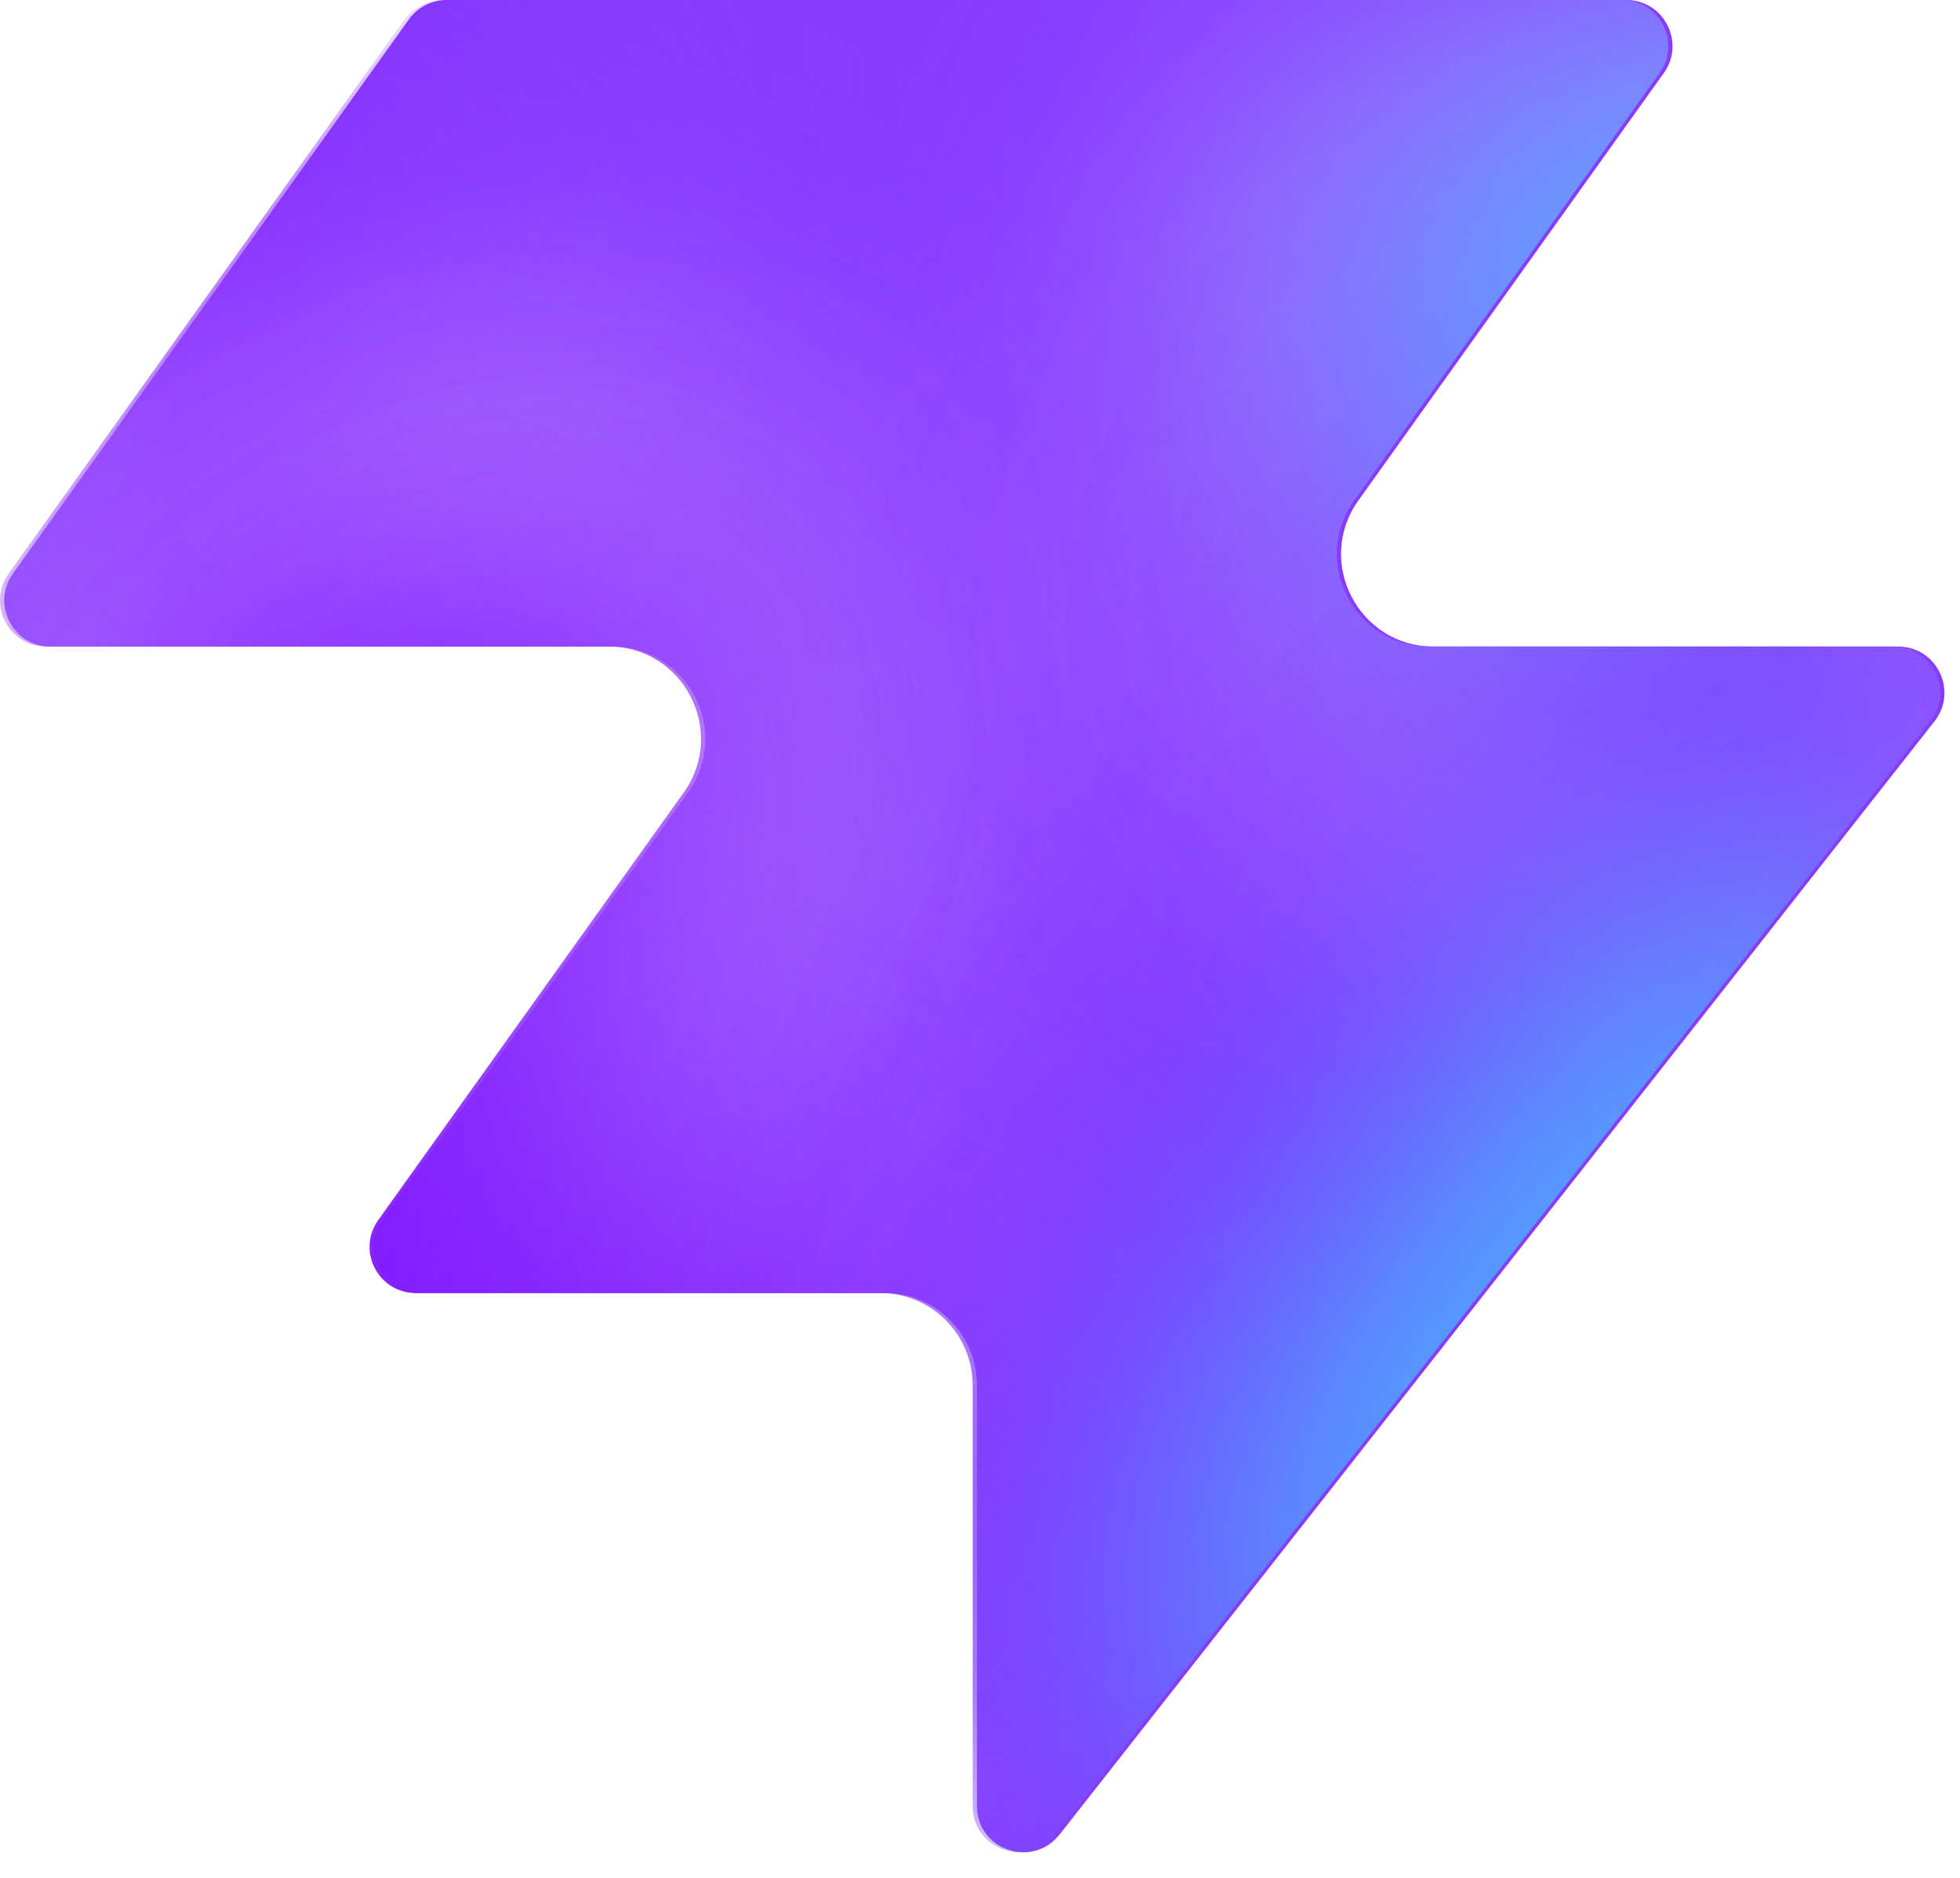
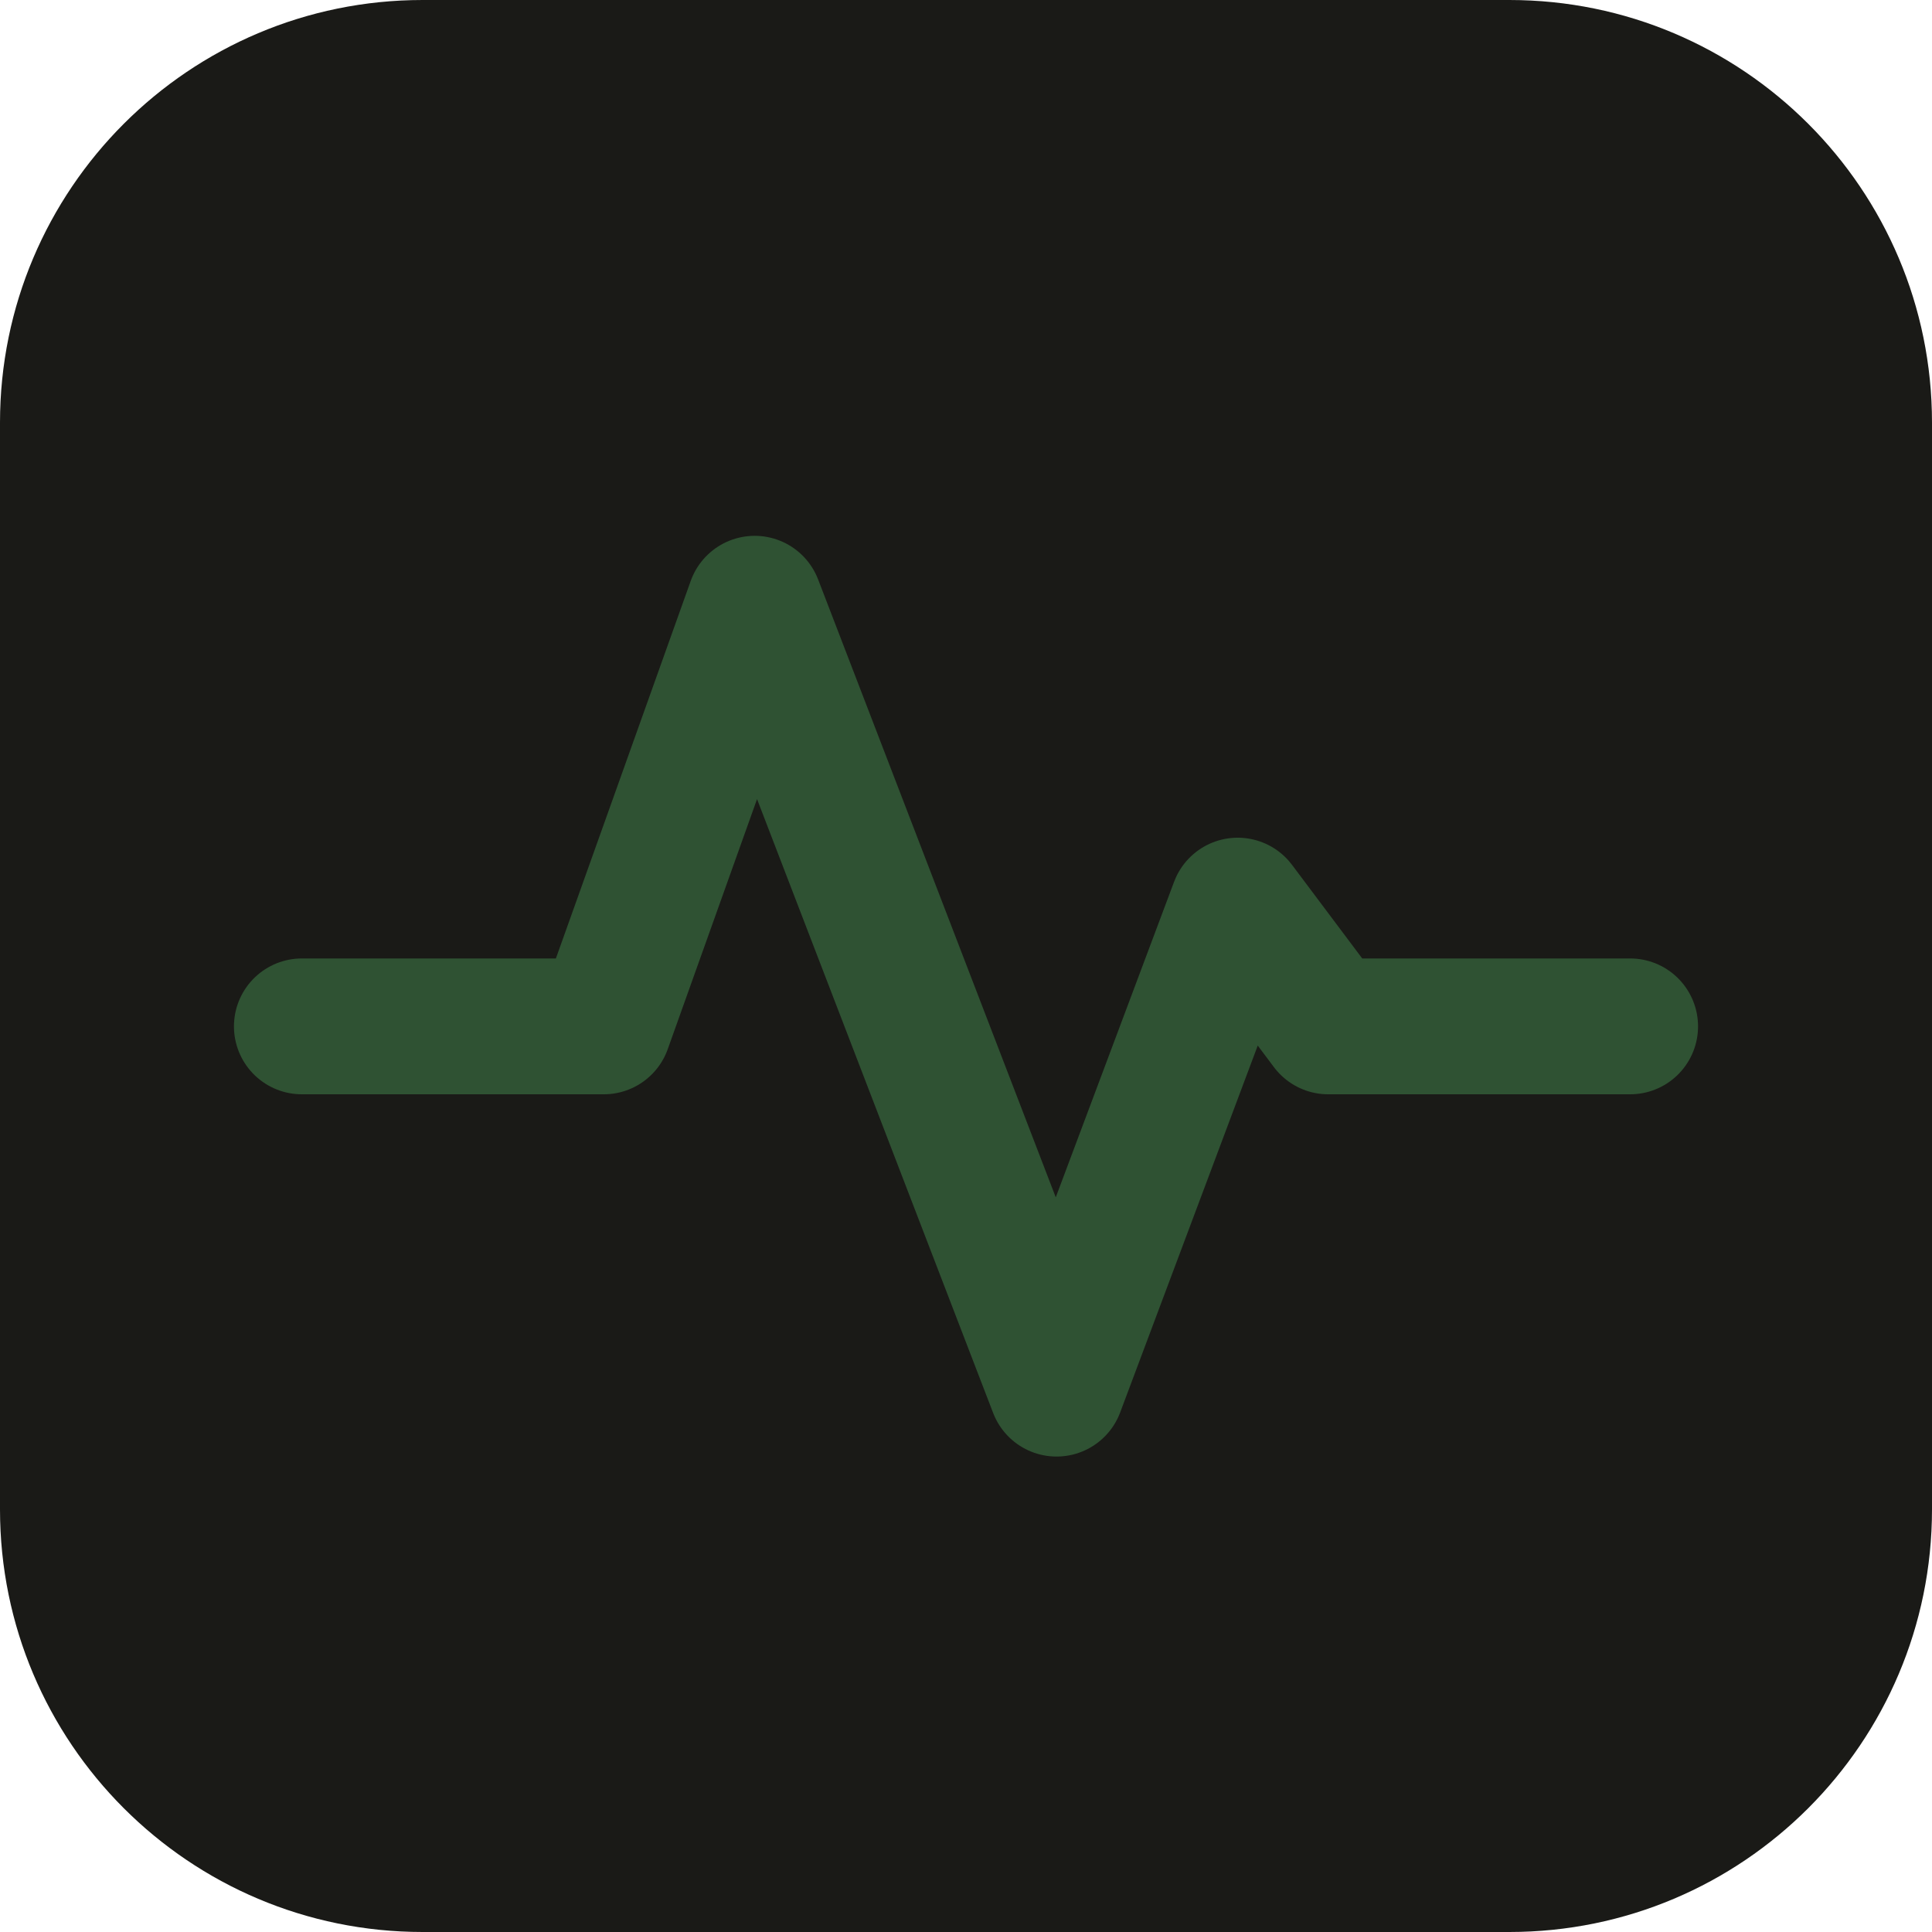
- <svg xmlns="http://www.w3.org/2000/svg" width="48" height="46" fill="none" viewBox="0 0 48 46">
-   <path fill="#863bff" d="M25.946 44.938c-.664.845-2.021.375-2.021-.698V33.937a2.26 2.26 0 0 0-2.262-2.262H10.287c-.92 0-1.456-1.04-.92-1.788l7.48-10.471c1.07-1.497 0-3.578-1.842-3.578H1.237c-.92 0-1.456-1.04-.92-1.788L10.013.474c.214-.297.556-.474.92-.474h28.894c.92 0 1.456 1.04.92 1.788l-7.48 10.471c-1.07 1.498 0 3.579 1.842 3.579h11.377c.943 0 1.473 1.088.89 1.83L25.947 44.94z" style="fill:#863bff;fill:color(display-p3 .525 .23 1);fill-opacity:1" />
-   <mask id="a" width="48" height="46" x="0" y="0" maskUnits="userSpaceOnUse" style="mask-type:alpha">
-     <path fill="#000" d="M25.842 44.938c-.664.844-2.021.375-2.021-.698V33.937a2.26 2.26 0 0 0-2.262-2.262H10.183c-.92 0-1.456-1.04-.92-1.788l7.48-10.471c1.07-1.498 0-3.579-1.842-3.579H1.133c-.92 0-1.456-1.04-.92-1.787L9.91.473c.214-.297.556-.474.92-.474h28.894c.92 0 1.456 1.04.92 1.788l-7.48 10.471c-1.07 1.498 0 3.578 1.842 3.578h11.377c.943 0 1.473 1.088.89 1.832L25.843 44.94z" style="fill:#000;fill-opacity:1" />
-   </mask>
-   <g mask="url(#a)">
-     <g filter="url(#b)">
-       <ellipse cx="5.508" cy="14.704" fill="#ede6ff" rx="5.508" ry="14.704" style="fill:#ede6ff;fill:color(display-p3 .927 .903 1);fill-opacity:1" transform="matrix(.00324 1 1 -.00324 -4.47 31.516)" />
-     </g>
-     <g filter="url(#c)">
-       <ellipse cx="10.399" cy="29.851" fill="#ede6ff" rx="10.399" ry="29.851" style="fill:#ede6ff;fill:color(display-p3 .927 .903 1);fill-opacity:1" transform="matrix(.00324 1 1 -.00324 -39.328 7.883)" />
-     </g>
-     <g filter="url(#d)">
-       <ellipse cx="5.508" cy="30.487" fill="#7e14ff" rx="5.508" ry="30.487" style="fill:#7e14ff;fill:color(display-p3 .492 .077 1);fill-opacity:1" transform="rotate(89.814 -25.913 -14.639)scale(1 -1)" />
-     </g>
-     <g filter="url(#e)">
-       <ellipse cx="5.508" cy="30.599" fill="#7e14ff" rx="5.508" ry="30.599" style="fill:#7e14ff;fill:color(display-p3 .492 .077 1);fill-opacity:1" transform="rotate(89.814 -32.644 -3.334)scale(1 -1)" />
-     </g>
-     <g filter="url(#f)">
-       <ellipse cx="5.508" cy="30.599" fill="#7e14ff" rx="5.508" ry="30.599" style="fill:#7e14ff;fill:color(display-p3 .492 .077 1);fill-opacity:1" transform="matrix(.00324 1 1 -.00324 -34.34 30.47)" />
-     </g>
-     <g filter="url(#g)">
-       <ellipse cx="14.072" cy="22.078" fill="#ede6ff" rx="14.072" ry="22.078" style="fill:#ede6ff;fill:color(display-p3 .927 .903 1);fill-opacity:1" transform="rotate(93.35 24.506 48.493)scale(-1 1)" />
-     </g>
-     <g filter="url(#h)">
-       <ellipse cx="3.47" cy="21.501" fill="#7e14ff" rx="3.47" ry="21.501" style="fill:#7e14ff;fill:color(display-p3 .492 .077 1);fill-opacity:1" transform="rotate(89.009 28.708 47.59)scale(-1 1)" />
-     </g>
-     <g filter="url(#i)">
-       <ellipse cx="3.47" cy="21.501" fill="#7e14ff" rx="3.47" ry="21.501" style="fill:#7e14ff;fill:color(display-p3 .492 .077 1);fill-opacity:1" transform="rotate(89.009 28.708 47.59)scale(-1 1)" />
-     </g>
-     <g filter="url(#j)">
-       <ellipse cx=".387" cy="8.972" fill="#7e14ff" rx="4.407" ry="29.108" style="fill:#7e14ff;fill:color(display-p3 .492 .077 1);fill-opacity:1" transform="rotate(39.51 .387 8.972)" />
-     </g>
-     <g filter="url(#k)">
-       <ellipse cx="47.523" cy="-6.092" fill="#7e14ff" rx="4.407" ry="29.108" style="fill:#7e14ff;fill:color(display-p3 .492 .077 1);fill-opacity:1" transform="rotate(37.892 47.523 -6.092)" />
-     </g>
-     <g filter="url(#l)">
-       <ellipse cx="41.412" cy="6.333" fill="#47bfff" rx="5.971" ry="9.665" style="fill:#47bfff;fill:color(display-p3 .28 .748 1);fill-opacity:1" transform="rotate(37.892 41.412 6.333)" />
-     </g>
-     <g filter="url(#m)">
-       <ellipse cx="-1.879" cy="38.332" fill="#7e14ff" rx="4.407" ry="29.108" style="fill:#7e14ff;fill:color(display-p3 .492 .077 1);fill-opacity:1" transform="rotate(37.892 -1.88 38.332)" />
-     </g>
-     <g filter="url(#n)">
-       <ellipse cx="-1.879" cy="38.332" fill="#7e14ff" rx="4.407" ry="29.108" style="fill:#7e14ff;fill:color(display-p3 .492 .077 1);fill-opacity:1" transform="rotate(37.892 -1.88 38.332)" />
-     </g>
-     <g filter="url(#o)">
-       <ellipse cx="35.651" cy="29.907" fill="#7e14ff" rx="4.407" ry="29.108" style="fill:#7e14ff;fill:color(display-p3 .492 .077 1);fill-opacity:1" transform="rotate(37.892 35.651 29.907)" />
-     </g>
-     <g filter="url(#p)">
-       <ellipse cx="38.418" cy="32.4" fill="#47bfff" rx="5.971" ry="15.297" style="fill:#47bfff;fill:color(display-p3 .28 .748 1);fill-opacity:1" transform="rotate(37.892 38.418 32.4)" />
-     </g>
-   </g>
-   <defs>
-     <filter id="b" width="60.045" height="41.654" x="-19.77" y="16.149" color-interpolation-filters="sRGB" filterUnits="userSpaceOnUse">
-       <feFlood flood-opacity="0" result="BackgroundImageFix" />
-       <feBlend in="SourceGraphic" in2="BackgroundImageFix" result="shape" />
-       <feGaussianBlur result="effect1_foregroundBlur_2002_17158" stdDeviation="7.659" />
-     </filter>
-     <filter id="c" width="90.34" height="51.437" x="-54.613" y="-7.533" color-interpolation-filters="sRGB" filterUnits="userSpaceOnUse">
-       <feFlood flood-opacity="0" result="BackgroundImageFix" />
-       <feBlend in="SourceGraphic" in2="BackgroundImageFix" result="shape" />
-       <feGaussianBlur result="effect1_foregroundBlur_2002_17158" stdDeviation="7.659" />
-     </filter>
-     <filter id="d" width="79.355" height="29.4" x="-49.64" y="2.03" color-interpolation-filters="sRGB" filterUnits="userSpaceOnUse">
-       <feFlood flood-opacity="0" result="BackgroundImageFix" />
-       <feBlend in="SourceGraphic" in2="BackgroundImageFix" result="shape" />
-       <feGaussianBlur result="effect1_foregroundBlur_2002_17158" stdDeviation="4.596" />
-     </filter>
-     <filter id="e" width="79.579" height="29.4" x="-45.045" y="20.029" color-interpolation-filters="sRGB" filterUnits="userSpaceOnUse">
-       <feFlood flood-opacity="0" result="BackgroundImageFix" />
-       <feBlend in="SourceGraphic" in2="BackgroundImageFix" result="shape" />
-       <feGaussianBlur result="effect1_foregroundBlur_2002_17158" stdDeviation="4.596" />
-     </filter>
-     <filter id="f" width="79.579" height="29.4" x="-43.513" y="21.178" color-interpolation-filters="sRGB" filterUnits="userSpaceOnUse">
-       <feFlood flood-opacity="0" result="BackgroundImageFix" />
-       <feBlend in="SourceGraphic" in2="BackgroundImageFix" result="shape" />
-       <feGaussianBlur result="effect1_foregroundBlur_2002_17158" stdDeviation="4.596" />
-     </filter>
-     <filter id="g" width="74.749" height="58.852" x="15.756" y="-17.901" color-interpolation-filters="sRGB" filterUnits="userSpaceOnUse">
-       <feFlood flood-opacity="0" result="BackgroundImageFix" />
-       <feBlend in="SourceGraphic" in2="BackgroundImageFix" result="shape" />
-       <feGaussianBlur result="effect1_foregroundBlur_2002_17158" stdDeviation="7.659" />
-     </filter>
-     <filter id="h" width="61.377" height="25.362" x="23.548" y="2.284" color-interpolation-filters="sRGB" filterUnits="userSpaceOnUse">
-       <feFlood flood-opacity="0" result="BackgroundImageFix" />
-       <feBlend in="SourceGraphic" in2="BackgroundImageFix" result="shape" />
-       <feGaussianBlur result="effect1_foregroundBlur_2002_17158" stdDeviation="4.596" />
-     </filter>
-     <filter id="i" width="61.377" height="25.362" x="23.548" y="2.284" color-interpolation-filters="sRGB" filterUnits="userSpaceOnUse">
-       <feFlood flood-opacity="0" result="BackgroundImageFix" />
-       <feBlend in="SourceGraphic" in2="BackgroundImageFix" result="shape" />
-       <feGaussianBlur result="effect1_foregroundBlur_2002_17158" stdDeviation="4.596" />
-     </filter>
-     <filter id="j" width="56.045" height="63.649" x="-27.636" y="-22.853" color-interpolation-filters="sRGB" filterUnits="userSpaceOnUse">
-       <feFlood flood-opacity="0" result="BackgroundImageFix" />
-       <feBlend in="SourceGraphic" in2="BackgroundImageFix" result="shape" />
-       <feGaussianBlur result="effect1_foregroundBlur_2002_17158" stdDeviation="4.596" />
-     </filter>
-     <filter id="k" width="54.814" height="64.646" x="20.116" y="-38.415" color-interpolation-filters="sRGB" filterUnits="userSpaceOnUse">
-       <feFlood flood-opacity="0" result="BackgroundImageFix" />
-       <feBlend in="SourceGraphic" in2="BackgroundImageFix" result="shape" />
-       <feGaussianBlur result="effect1_foregroundBlur_2002_17158" stdDeviation="4.596" />
-     </filter>
-     <filter id="l" width="33.541" height="35.313" x="24.641" y="-11.323" color-interpolation-filters="sRGB" filterUnits="userSpaceOnUse">
-       <feFlood flood-opacity="0" result="BackgroundImageFix" />
-       <feBlend in="SourceGraphic" in2="BackgroundImageFix" result="shape" />
-       <feGaussianBlur result="effect1_foregroundBlur_2002_17158" stdDeviation="4.596" />
-     </filter>
-     <filter id="m" width="54.814" height="64.646" x="-29.286" y="6.009" color-interpolation-filters="sRGB" filterUnits="userSpaceOnUse">
-       <feFlood flood-opacity="0" result="BackgroundImageFix" />
-       <feBlend in="SourceGraphic" in2="BackgroundImageFix" result="shape" />
-       <feGaussianBlur result="effect1_foregroundBlur_2002_17158" stdDeviation="4.596" />
-     </filter>
-     <filter id="n" width="54.814" height="64.646" x="-29.286" y="6.009" color-interpolation-filters="sRGB" filterUnits="userSpaceOnUse">
-       <feFlood flood-opacity="0" result="BackgroundImageFix" />
-       <feBlend in="SourceGraphic" in2="BackgroundImageFix" result="shape" />
-       <feGaussianBlur result="effect1_foregroundBlur_2002_17158" stdDeviation="4.596" />
-     </filter>
-     <filter id="o" width="54.814" height="64.646" x="8.244" y="-2.416" color-interpolation-filters="sRGB" filterUnits="userSpaceOnUse">
-       <feFlood flood-opacity="0" result="BackgroundImageFix" />
-       <feBlend in="SourceGraphic" in2="BackgroundImageFix" result="shape" />
-       <feGaussianBlur result="effect1_foregroundBlur_2002_17158" stdDeviation="4.596" />
-     </filter>
-     <filter id="p" width="39.409" height="43.623" x="18.713" y="10.588" color-interpolation-filters="sRGB" filterUnits="userSpaceOnUse">
-       <feFlood flood-opacity="0" result="BackgroundImageFix" />
-       <feBlend in="SourceGraphic" in2="BackgroundImageFix" result="shape" />
-       <feGaussianBlur result="effect1_foregroundBlur_2002_17158" stdDeviation="4.596" />
-     </filter>
-   </defs>
+ <svg xmlns="http://www.w3.org/2000/svg" viewBox="0 0 64 64">
+   <rect width="64" height="64" rx="14" fill="#1a1a17" />
+   <path d="M10 34h10l5-14 10 26 6-16 3 4h10" stroke="#2f5233" stroke-width="4.5" fill="none" stroke-linecap="round" stroke-linejoin="round" />
</svg>
